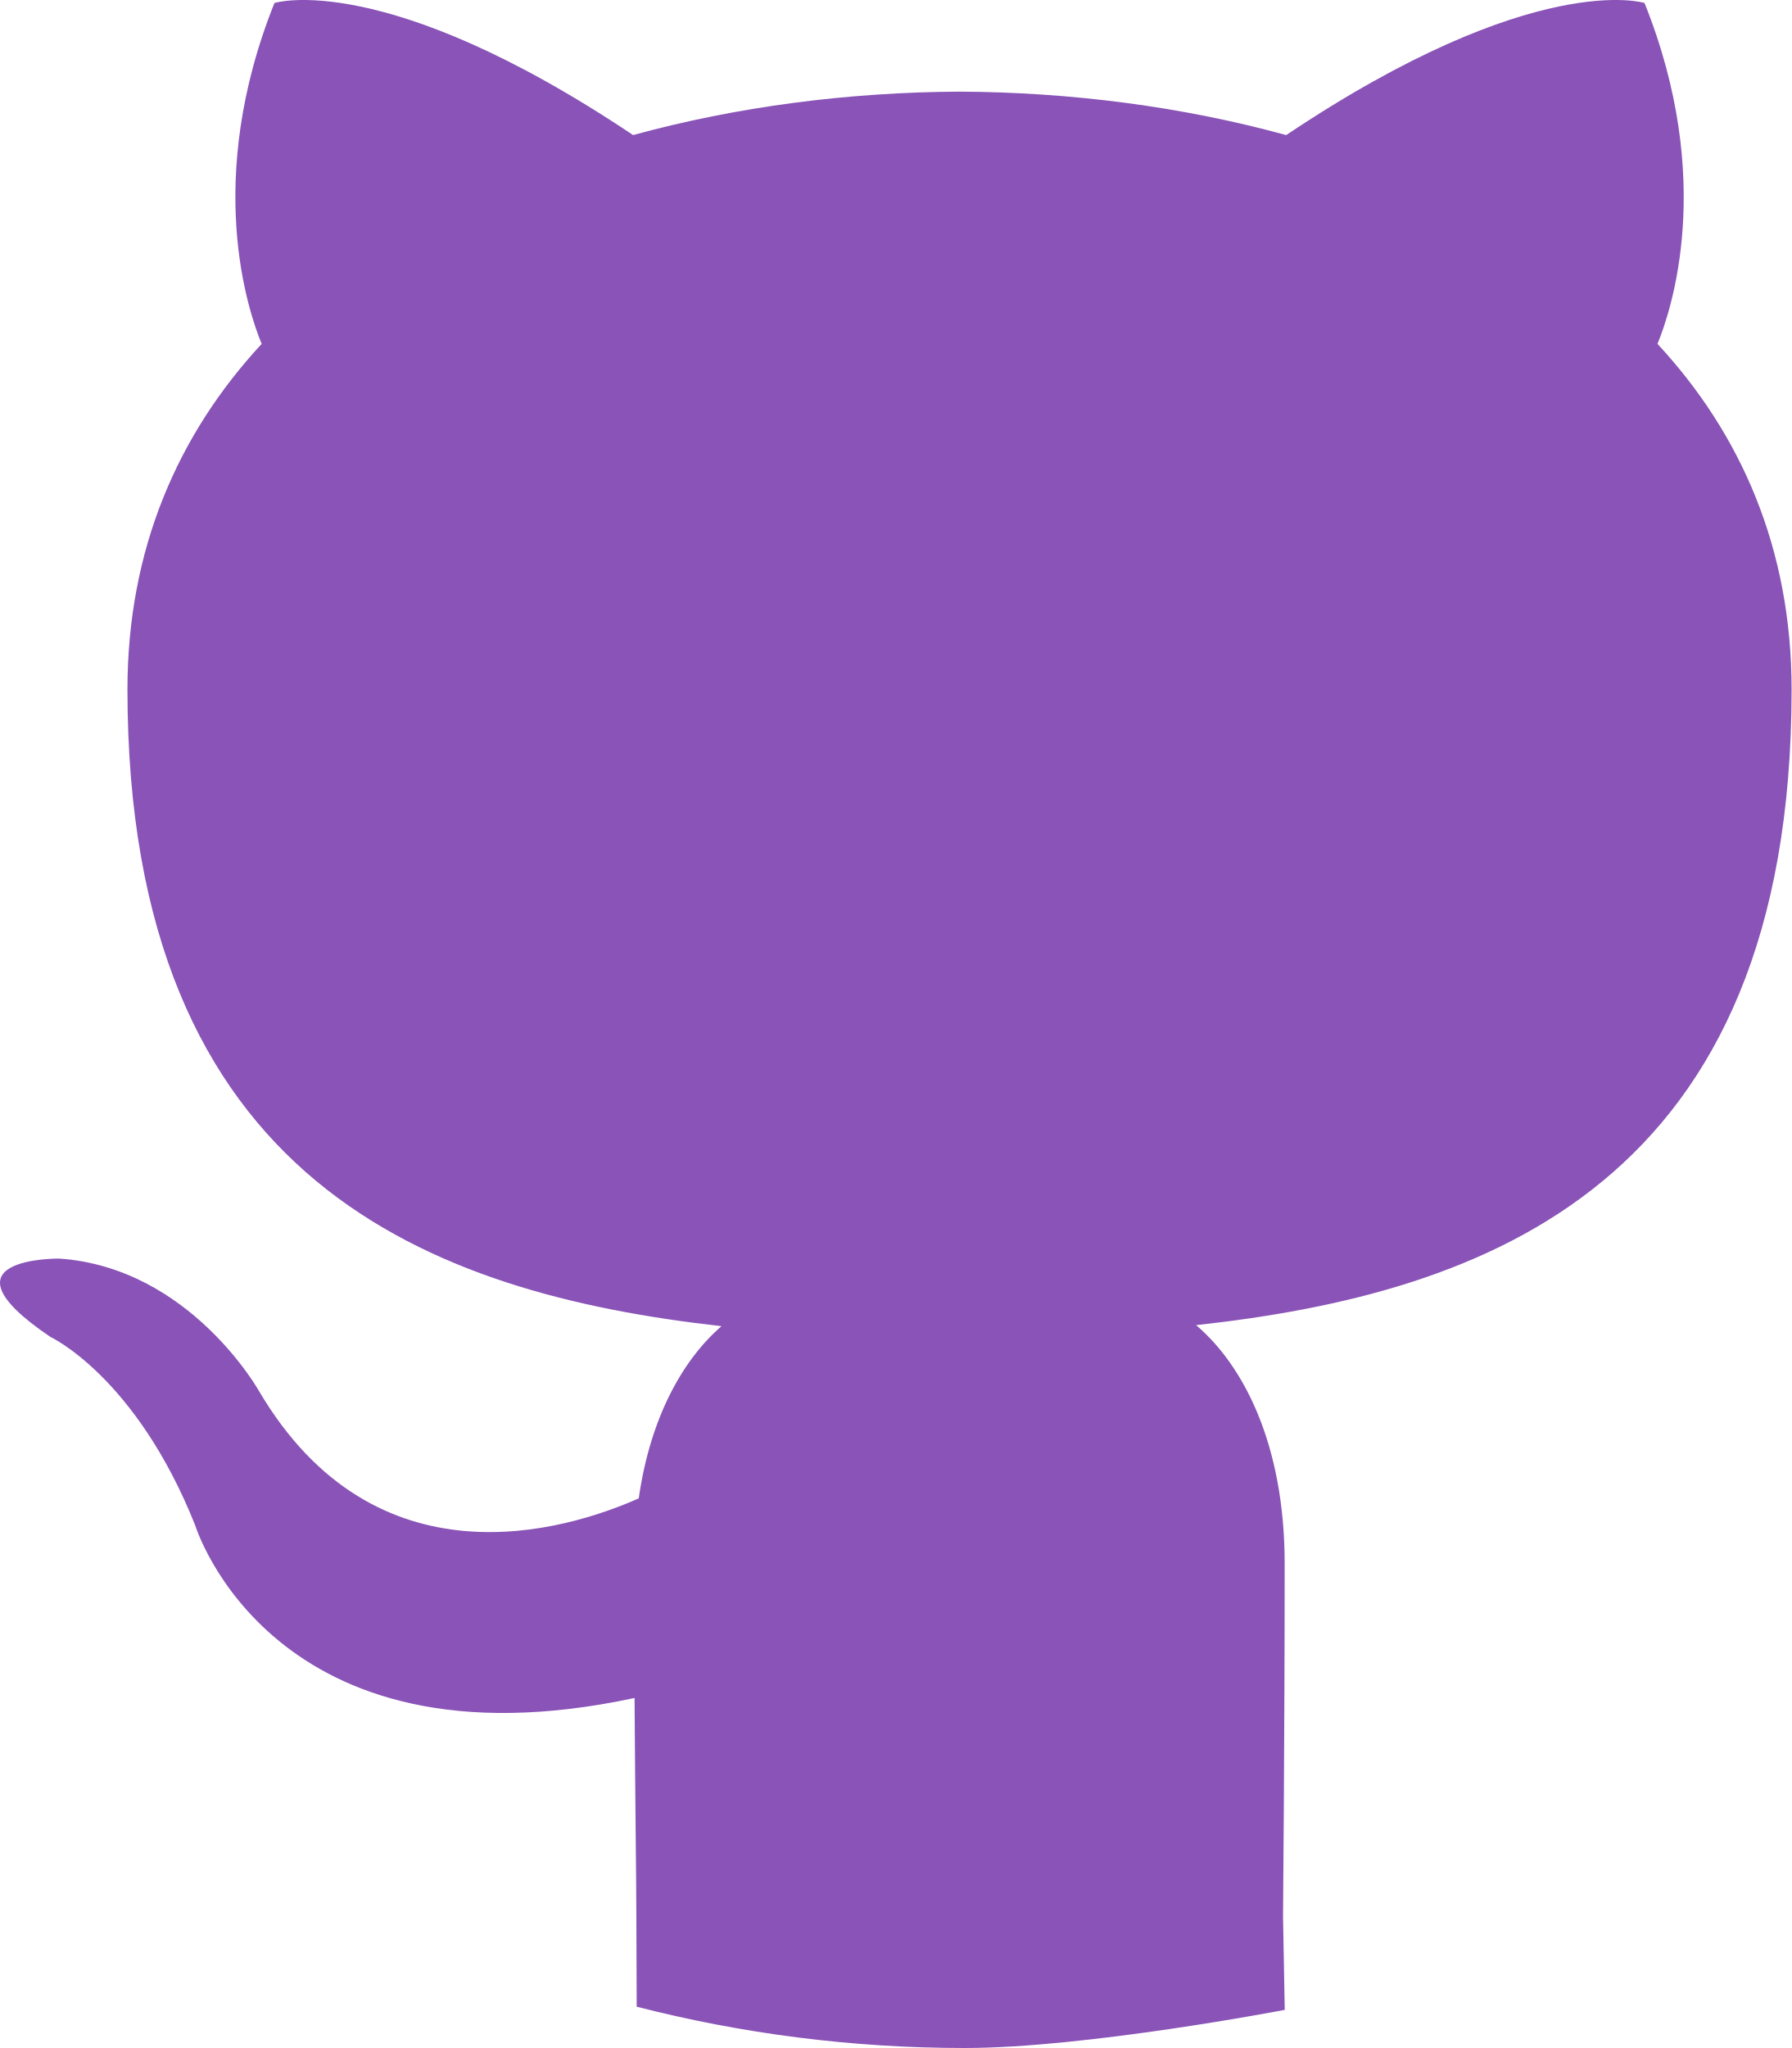
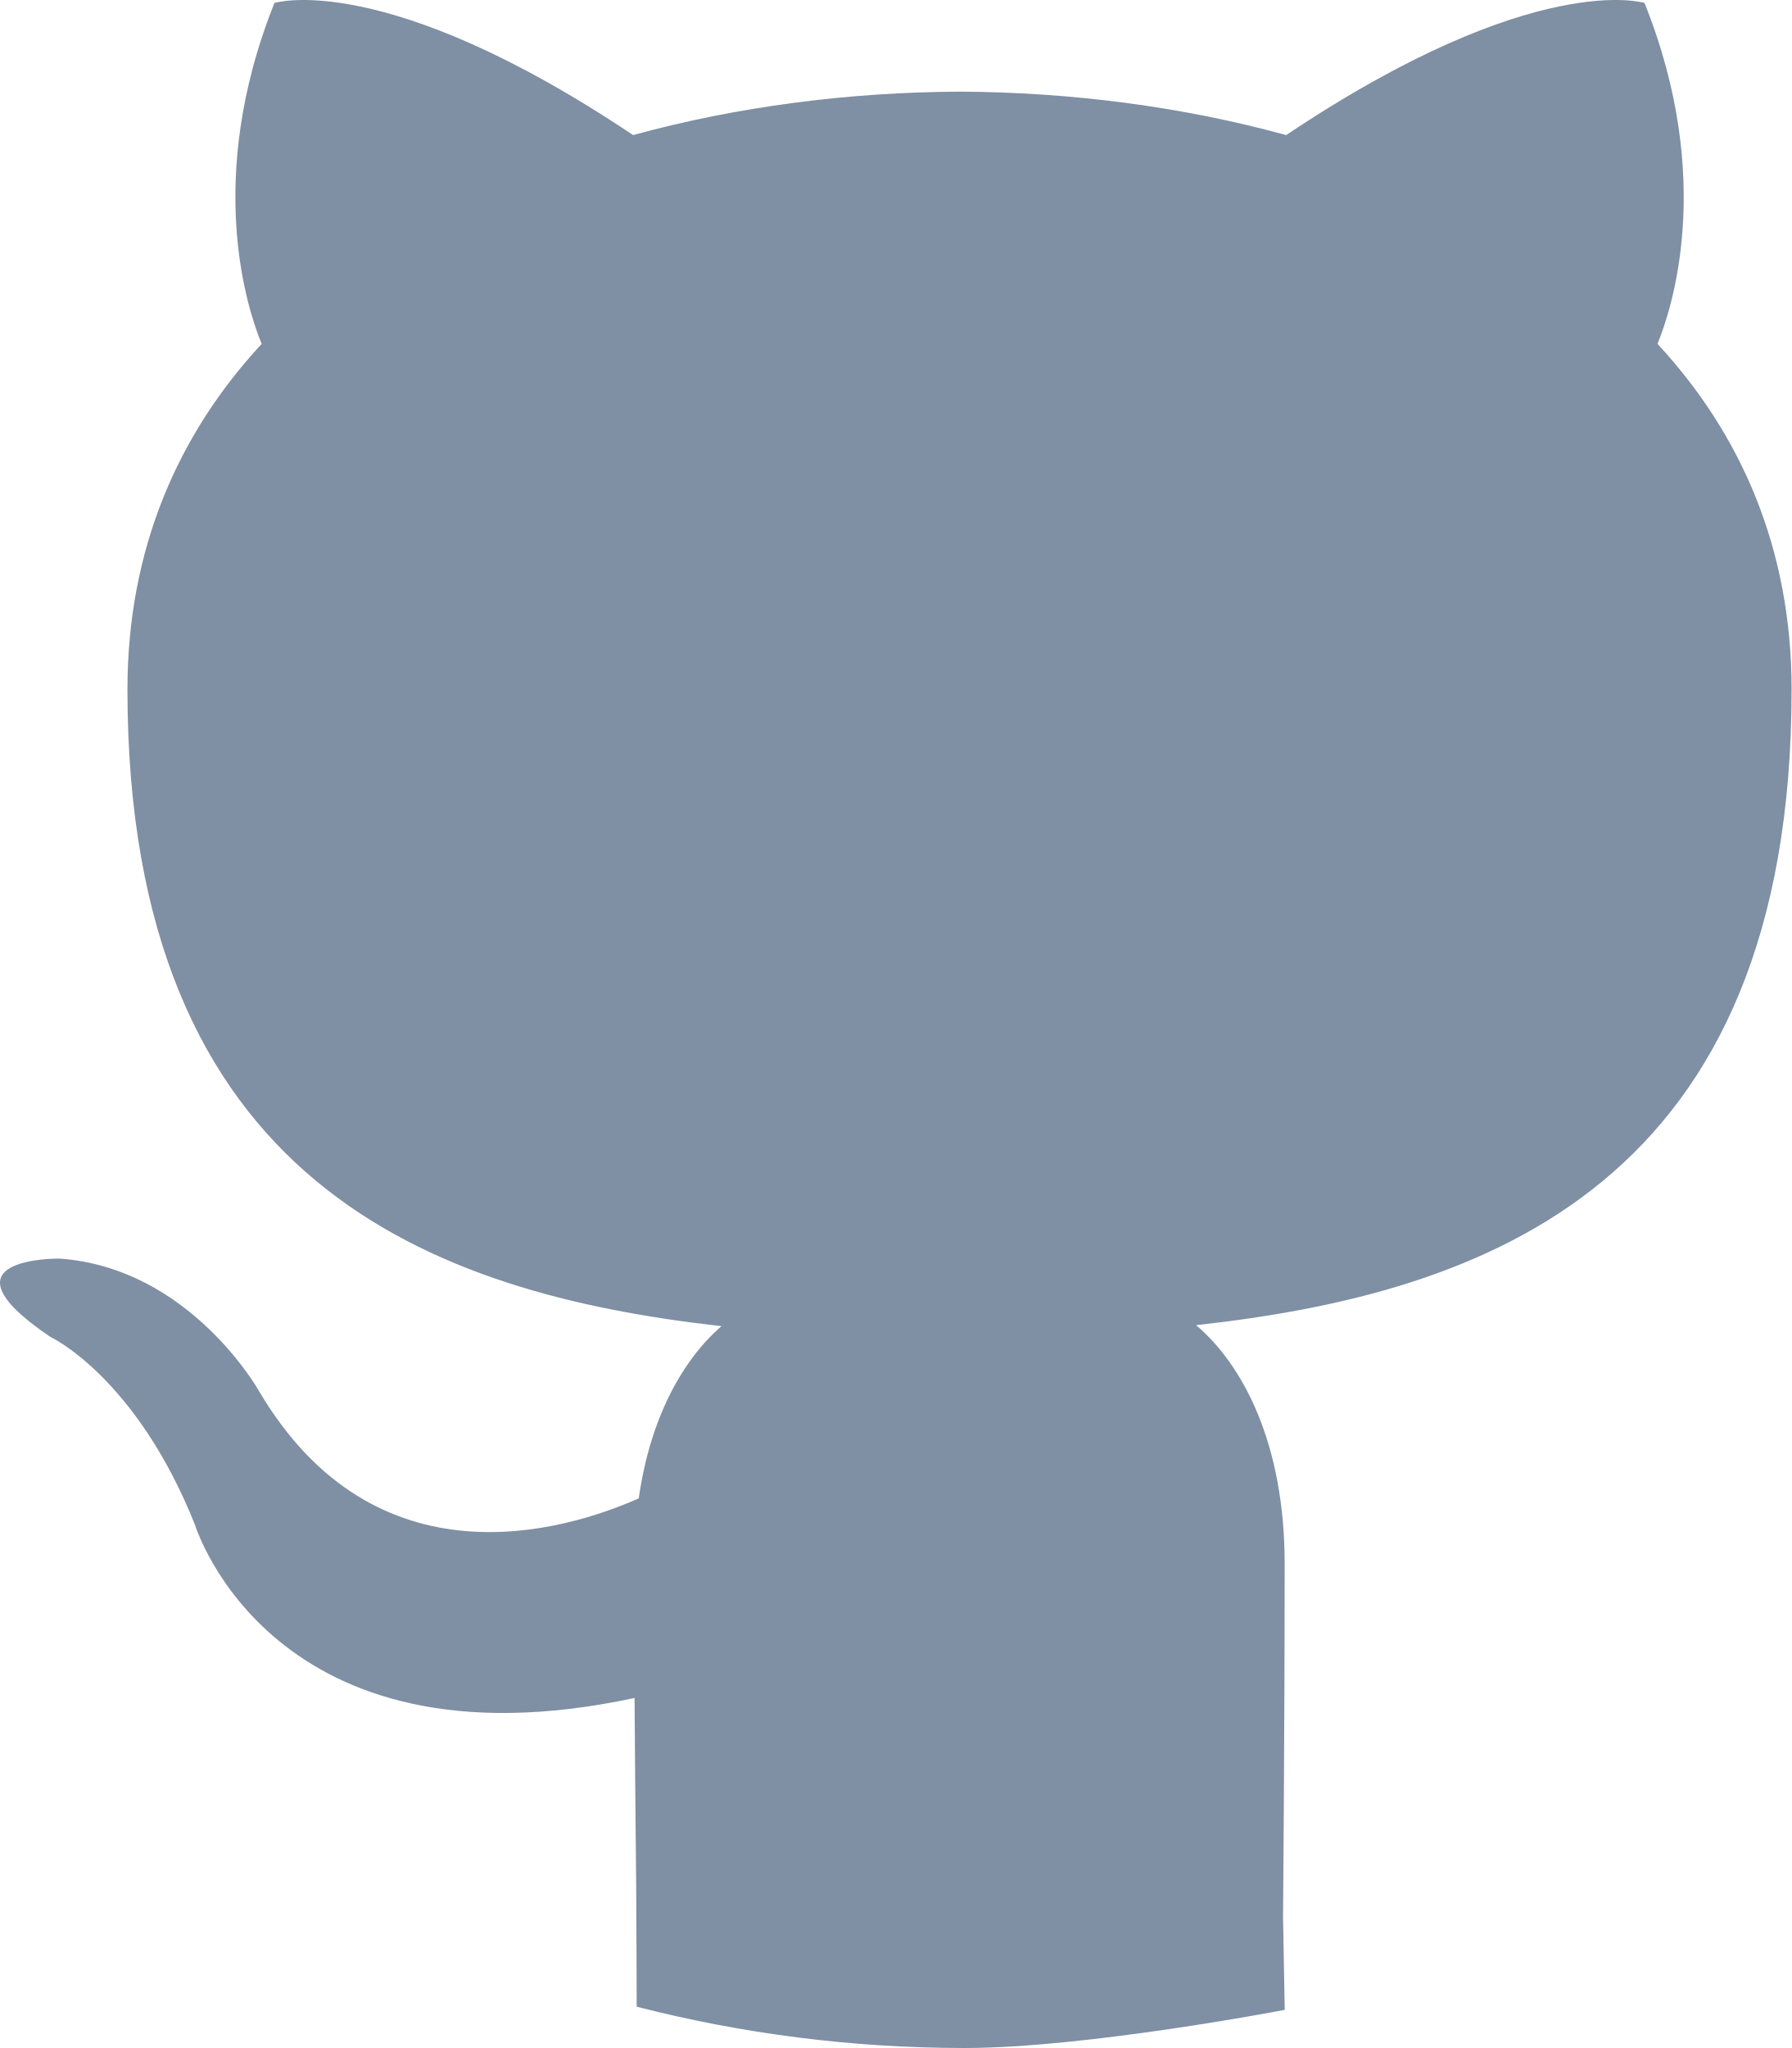
<svg xmlns="http://www.w3.org/2000/svg" width="21" height="24" viewBox="0 0 21 24" fill="none">
-   <path d="M7.463 23.516C8.691 23.831 9.979 24 11.308 24C12.734 24 15.059 23.553 15.059 23.553L15.039 22.466C15.039 22.466 15.058 20.343 15.058 18.325C15.058 16.917 14.569 15.995 14.02 15.529C17.426 15.156 21 13.879 21 8.08C21 6.433 20.408 5.085 19.428 4.03C19.585 3.648 20.11 2.113 19.276 0.035C19.276 0.035 17.995 -0.371 15.076 1.583C13.855 1.248 12.547 1.08 11.249 1.074C9.949 1.08 8.641 1.248 7.421 1.583C4.501 -0.371 3.217 0.035 3.217 0.035C2.385 2.113 2.91 3.648 3.067 4.03C2.089 5.085 1.494 6.432 1.494 8.08C1.494 13.865 5.063 15.16 8.457 15.541C8.021 15.918 7.626 16.584 7.487 17.559C6.616 17.945 4.402 18.611 3.038 16.305C3.038 16.305 2.23 14.856 0.696 14.749C0.696 14.749 -0.797 14.73 0.591 15.667C0.591 15.667 1.593 16.131 2.288 17.875C2.288 17.875 3.186 20.811 7.438 19.898C7.446 21.158 7.459 22.108 7.459 22.466" fill="#8953B7" />
+   <path d="M7.463 23.516C8.691 23.831 9.979 24 11.308 24C12.734 24 15.059 23.553 15.059 23.553L15.039 22.466C15.039 22.466 15.058 20.343 15.058 18.325C15.058 16.917 14.569 15.995 14.02 15.529C17.426 15.156 21 13.879 21 8.08C21 6.433 20.408 5.085 19.428 4.03C19.585 3.648 20.11 2.113 19.276 0.035C19.276 0.035 17.995 -0.371 15.076 1.583C13.855 1.248 12.547 1.08 11.249 1.074C9.949 1.08 8.641 1.248 7.421 1.583C4.501 -0.371 3.217 0.035 3.217 0.035C2.385 2.113 2.91 3.648 3.067 4.03C2.089 5.085 1.494 6.432 1.494 8.08C1.494 13.865 5.063 15.16 8.457 15.541C8.021 15.918 7.626 16.584 7.487 17.559C6.616 17.945 4.402 18.611 3.038 16.305C3.038 16.305 2.23 14.856 0.696 14.749C0.696 14.749 -0.797 14.73 0.591 15.667C0.591 15.667 1.593 16.131 2.288 17.875C2.288 17.875 3.186 20.811 7.438 19.898C7.446 21.158 7.459 22.108 7.459 22.466" fill="#7f8fa4" />
</svg>
